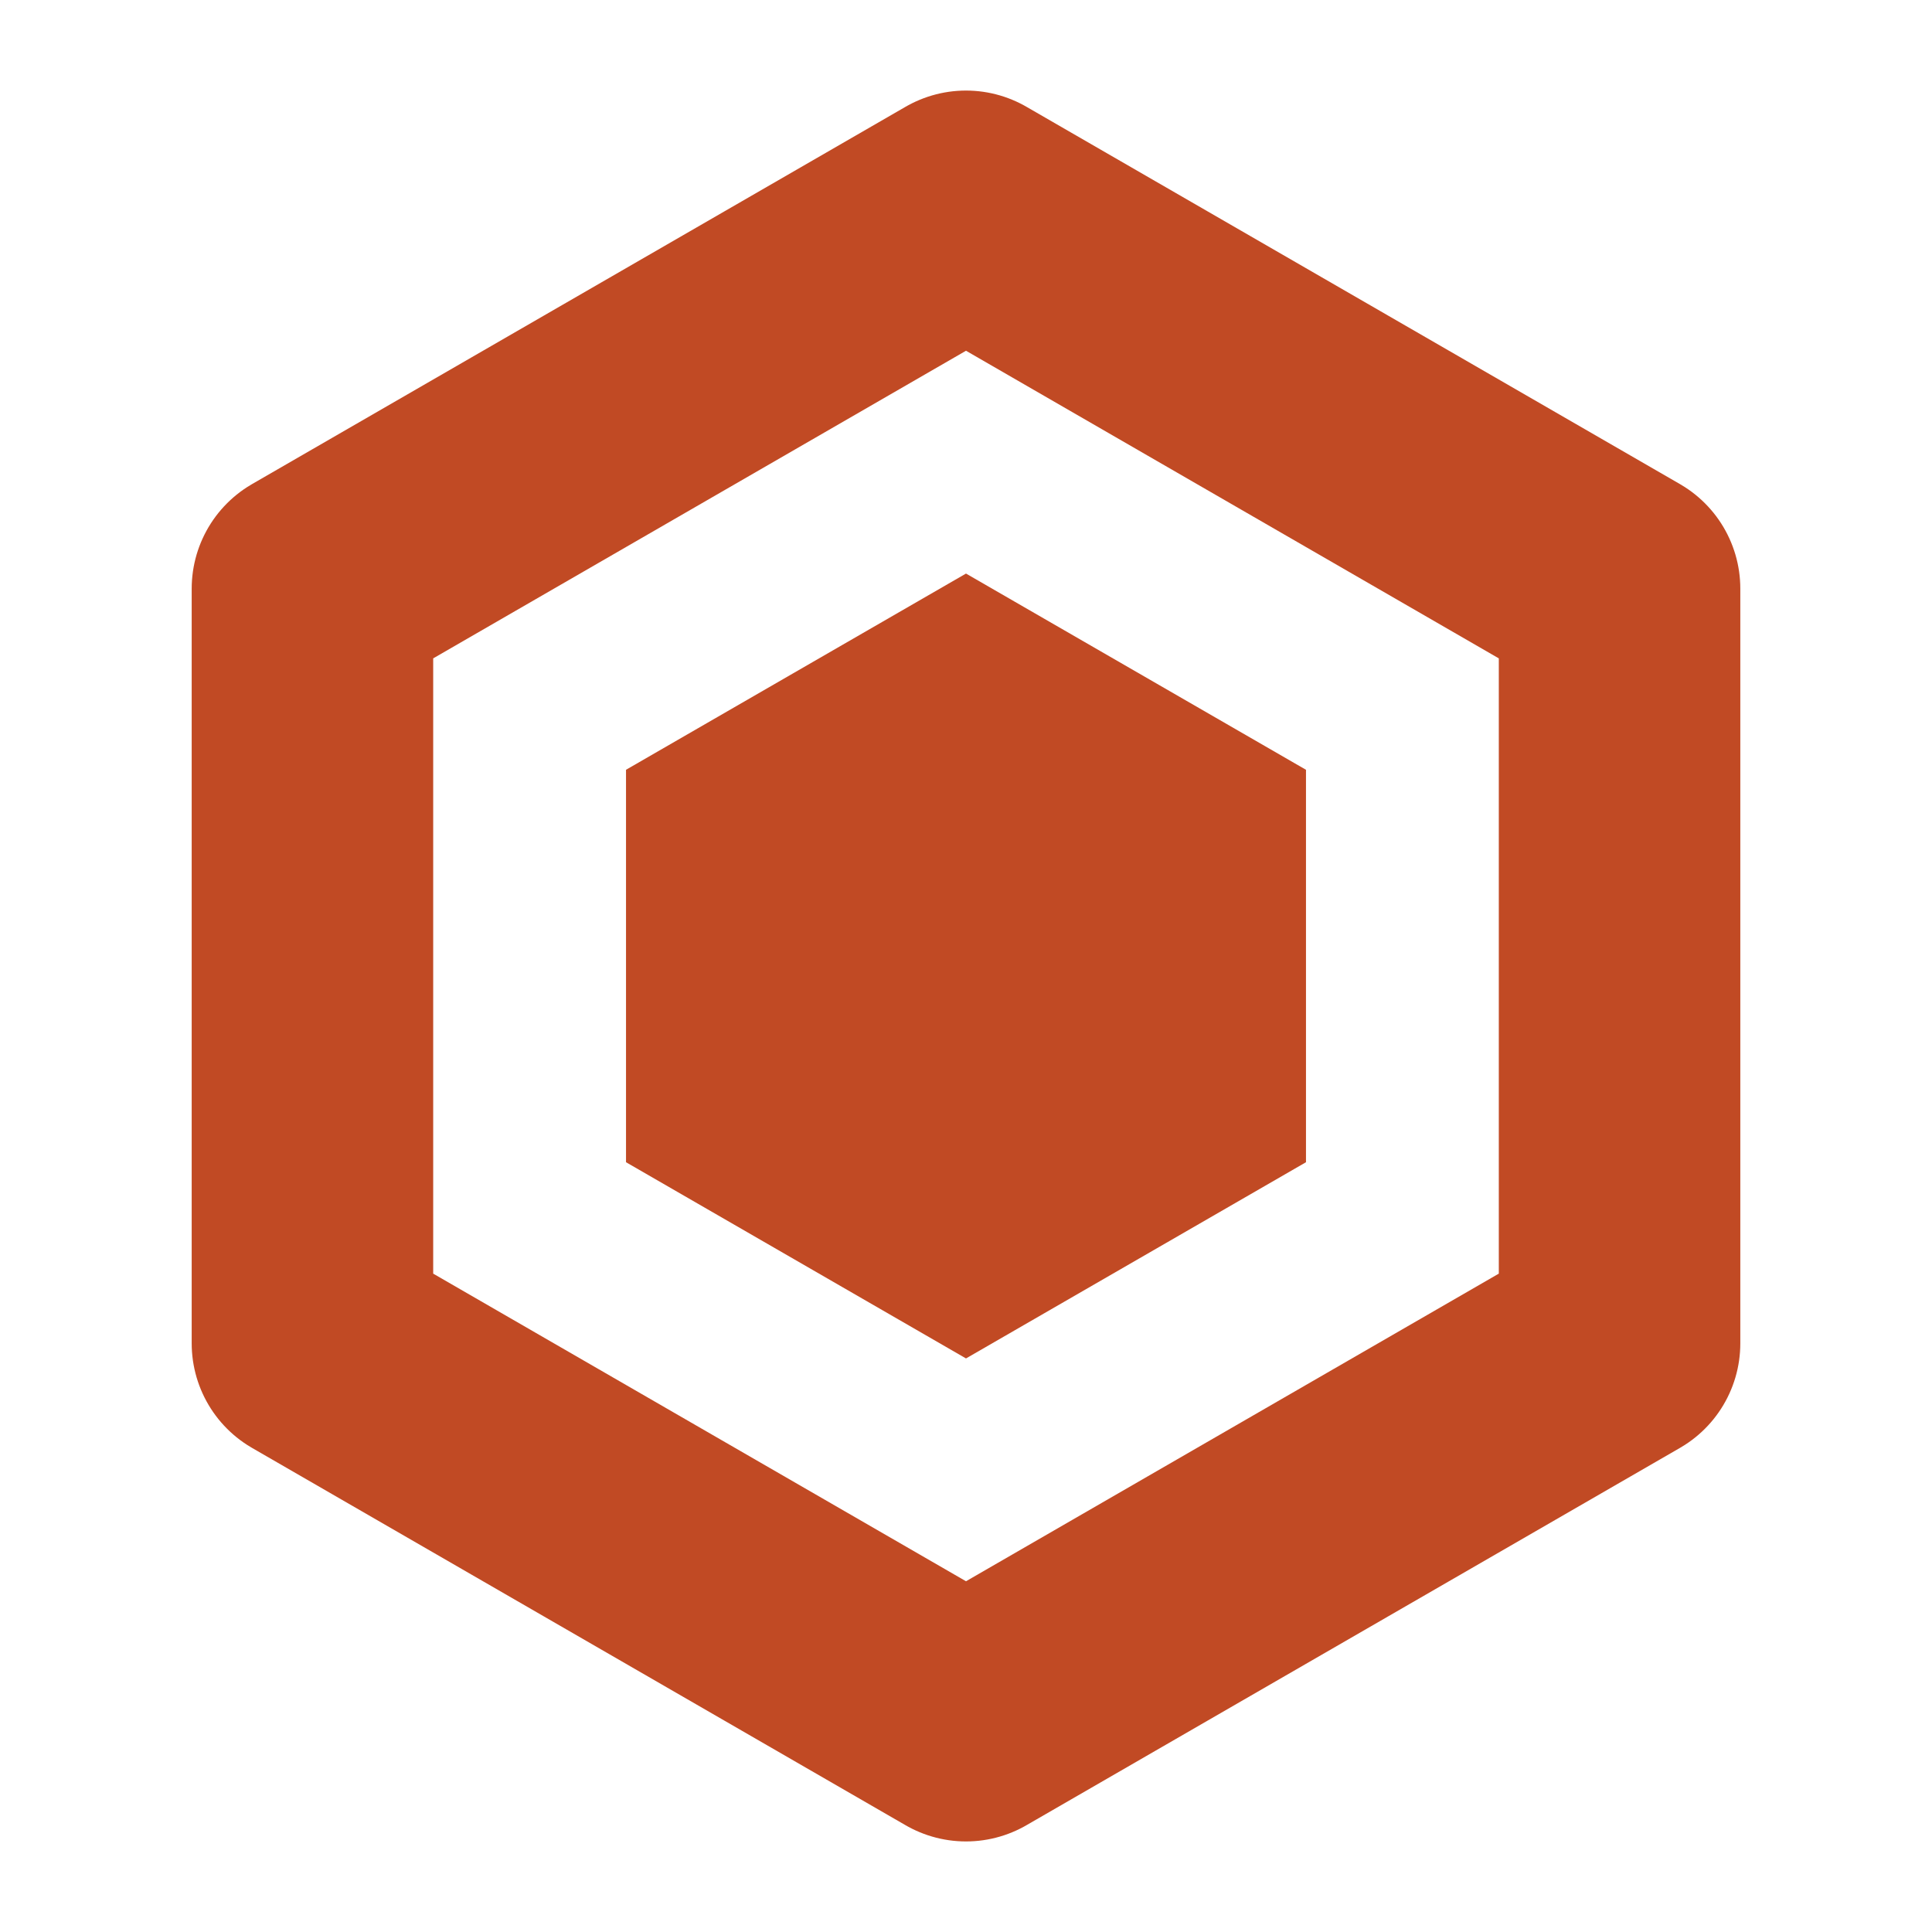
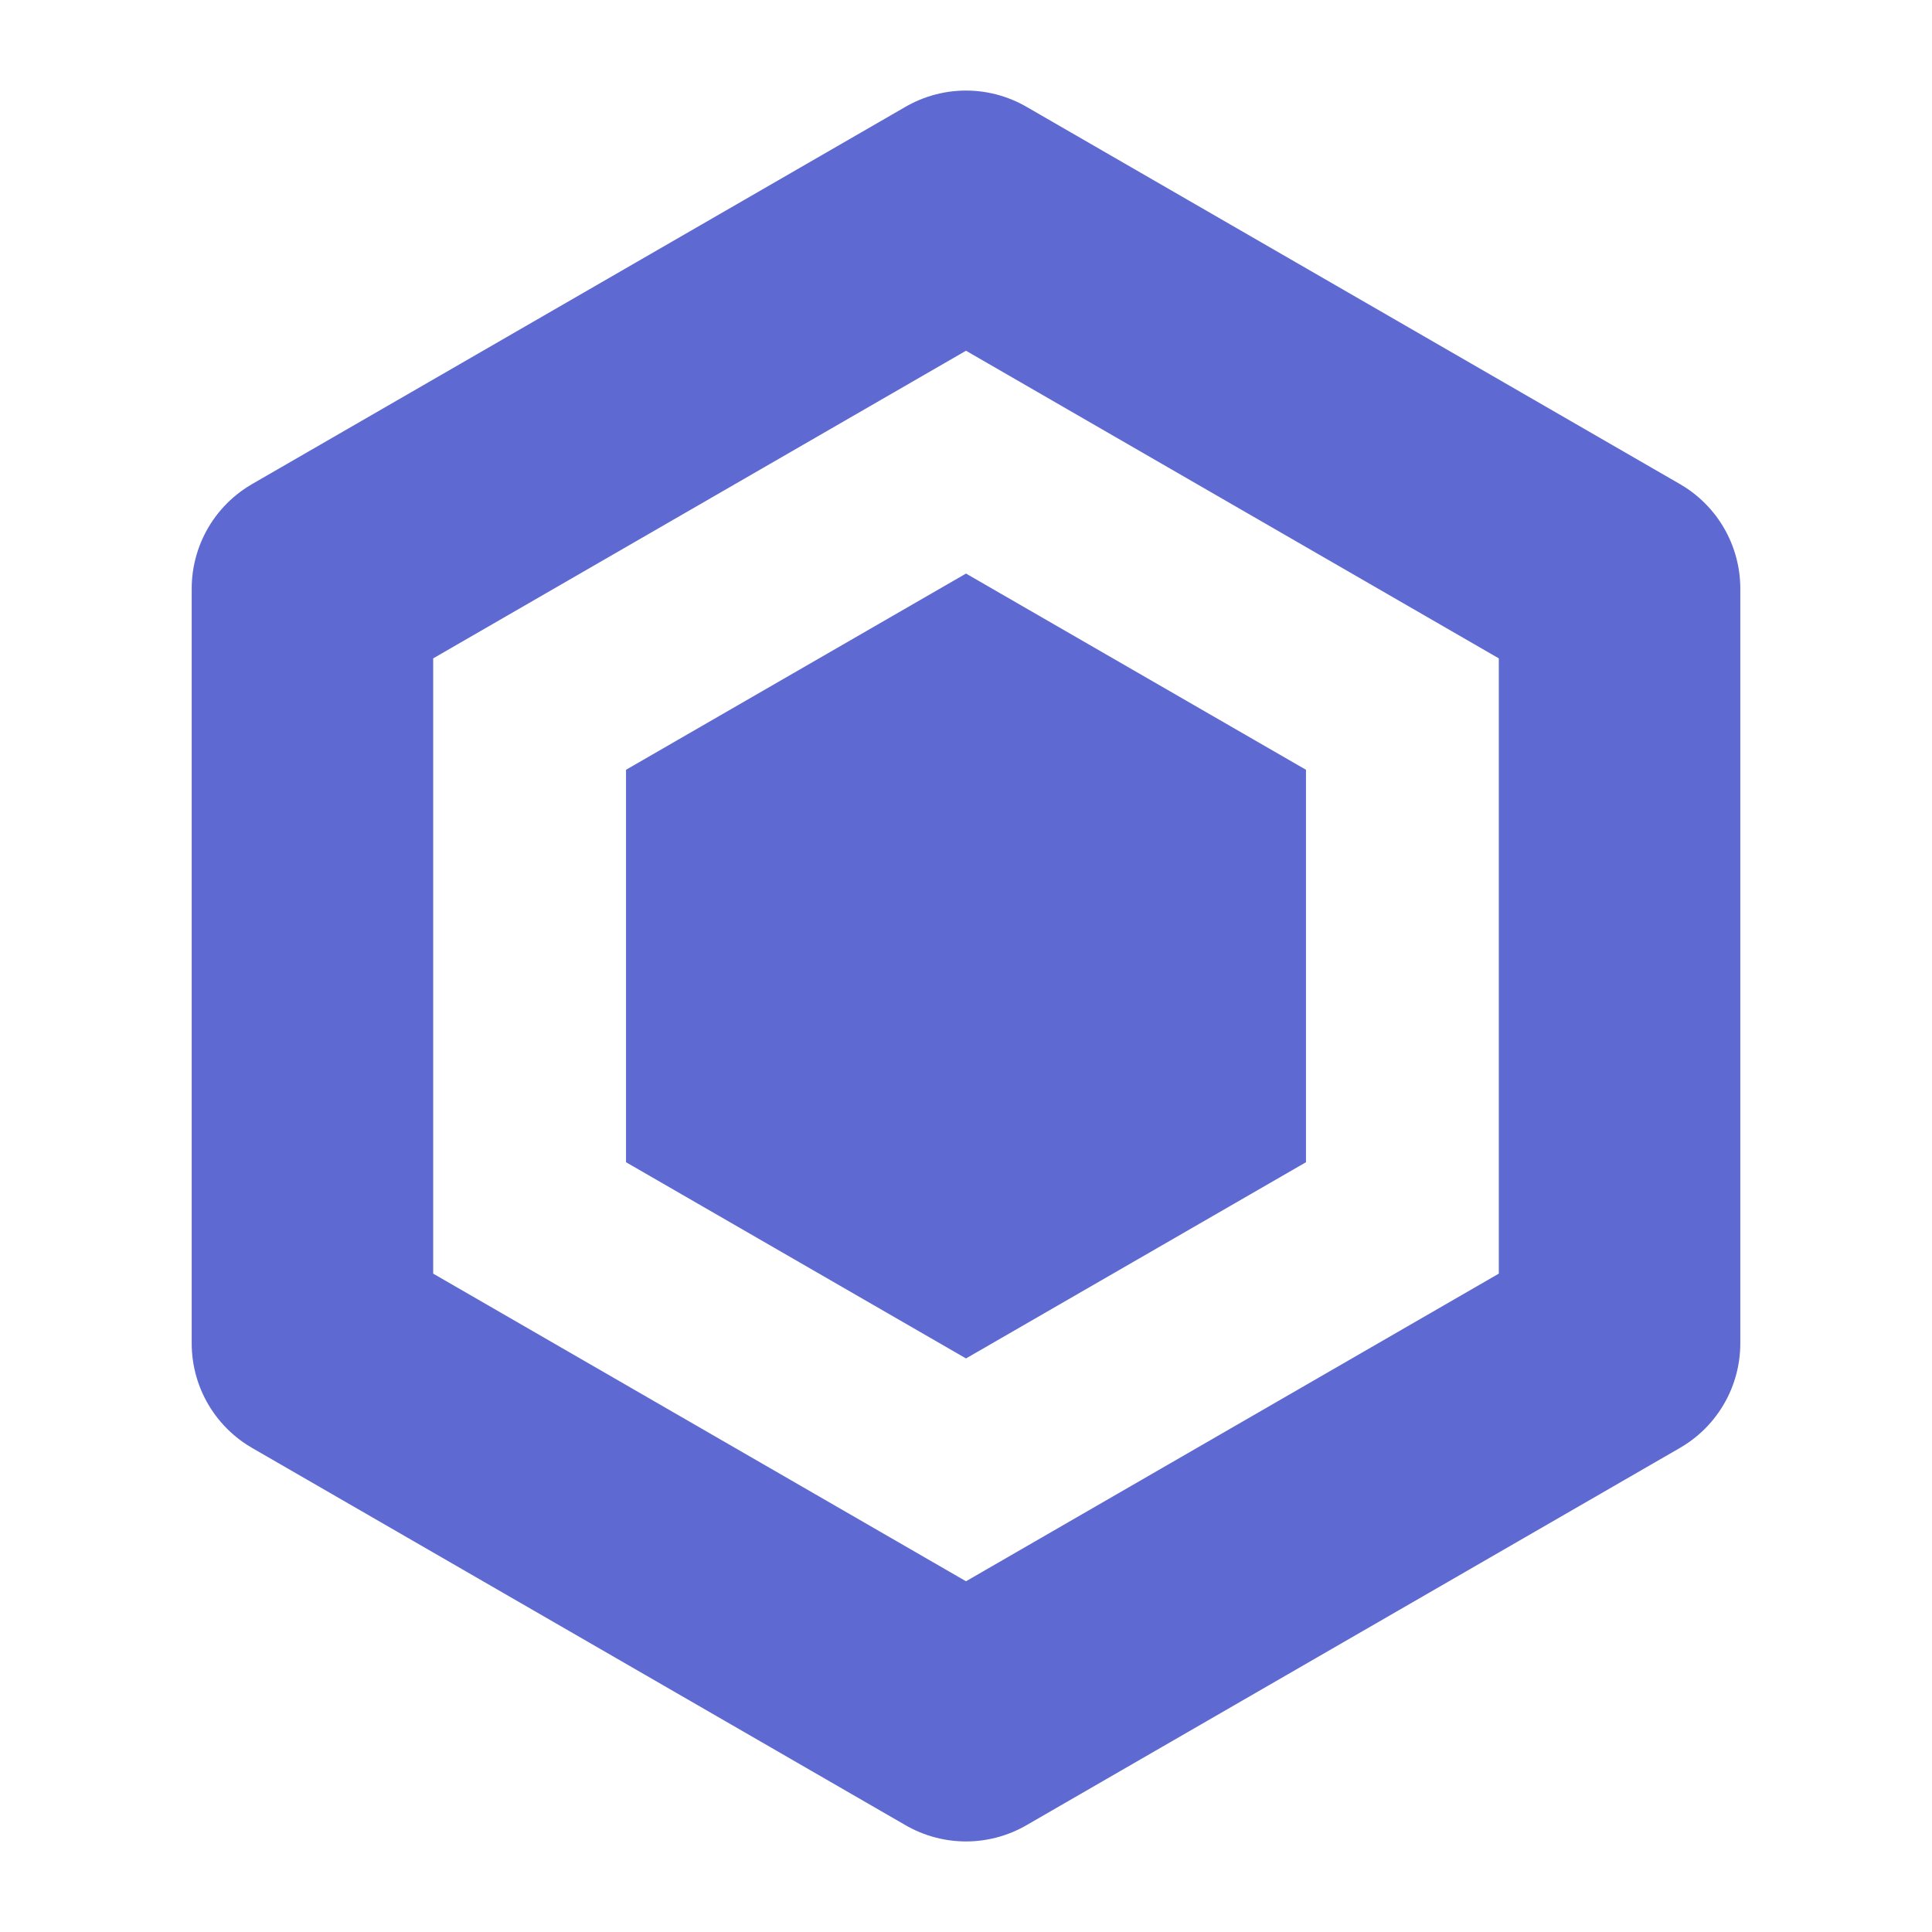
<svg xmlns="http://www.w3.org/2000/svg" viewBox="0 0 512 512" role="img" aria-label="Ontology Atlas">
-   <path d="M 256 56 L 429.2 156 L 429.2 356 L 256 456 L 82.8 356 L 82.8 156 Z" fill="none" stroke="#C14A24" stroke-width="64" stroke-linejoin="round" />
-   <path d="M 256 152 L 346.1 204 L 346.1 308 L 256 360 L 165.9 308 L 165.9 204 Z" fill="#C14A24" />
+   <path d="M 256 56 L 429.2 156 L 429.2 356 L 256 456 L 82.8 356 L 82.8 156 Z" fill="none" stroke="#5E6AD2" stroke-width="64" stroke-linejoin="round" />
+   <path d="M 256 152 L 346.1 204 L 346.1 308 L 256 360 L 165.9 308 L 165.9 204 Z" fill="#5E6AD2" />
</svg>
